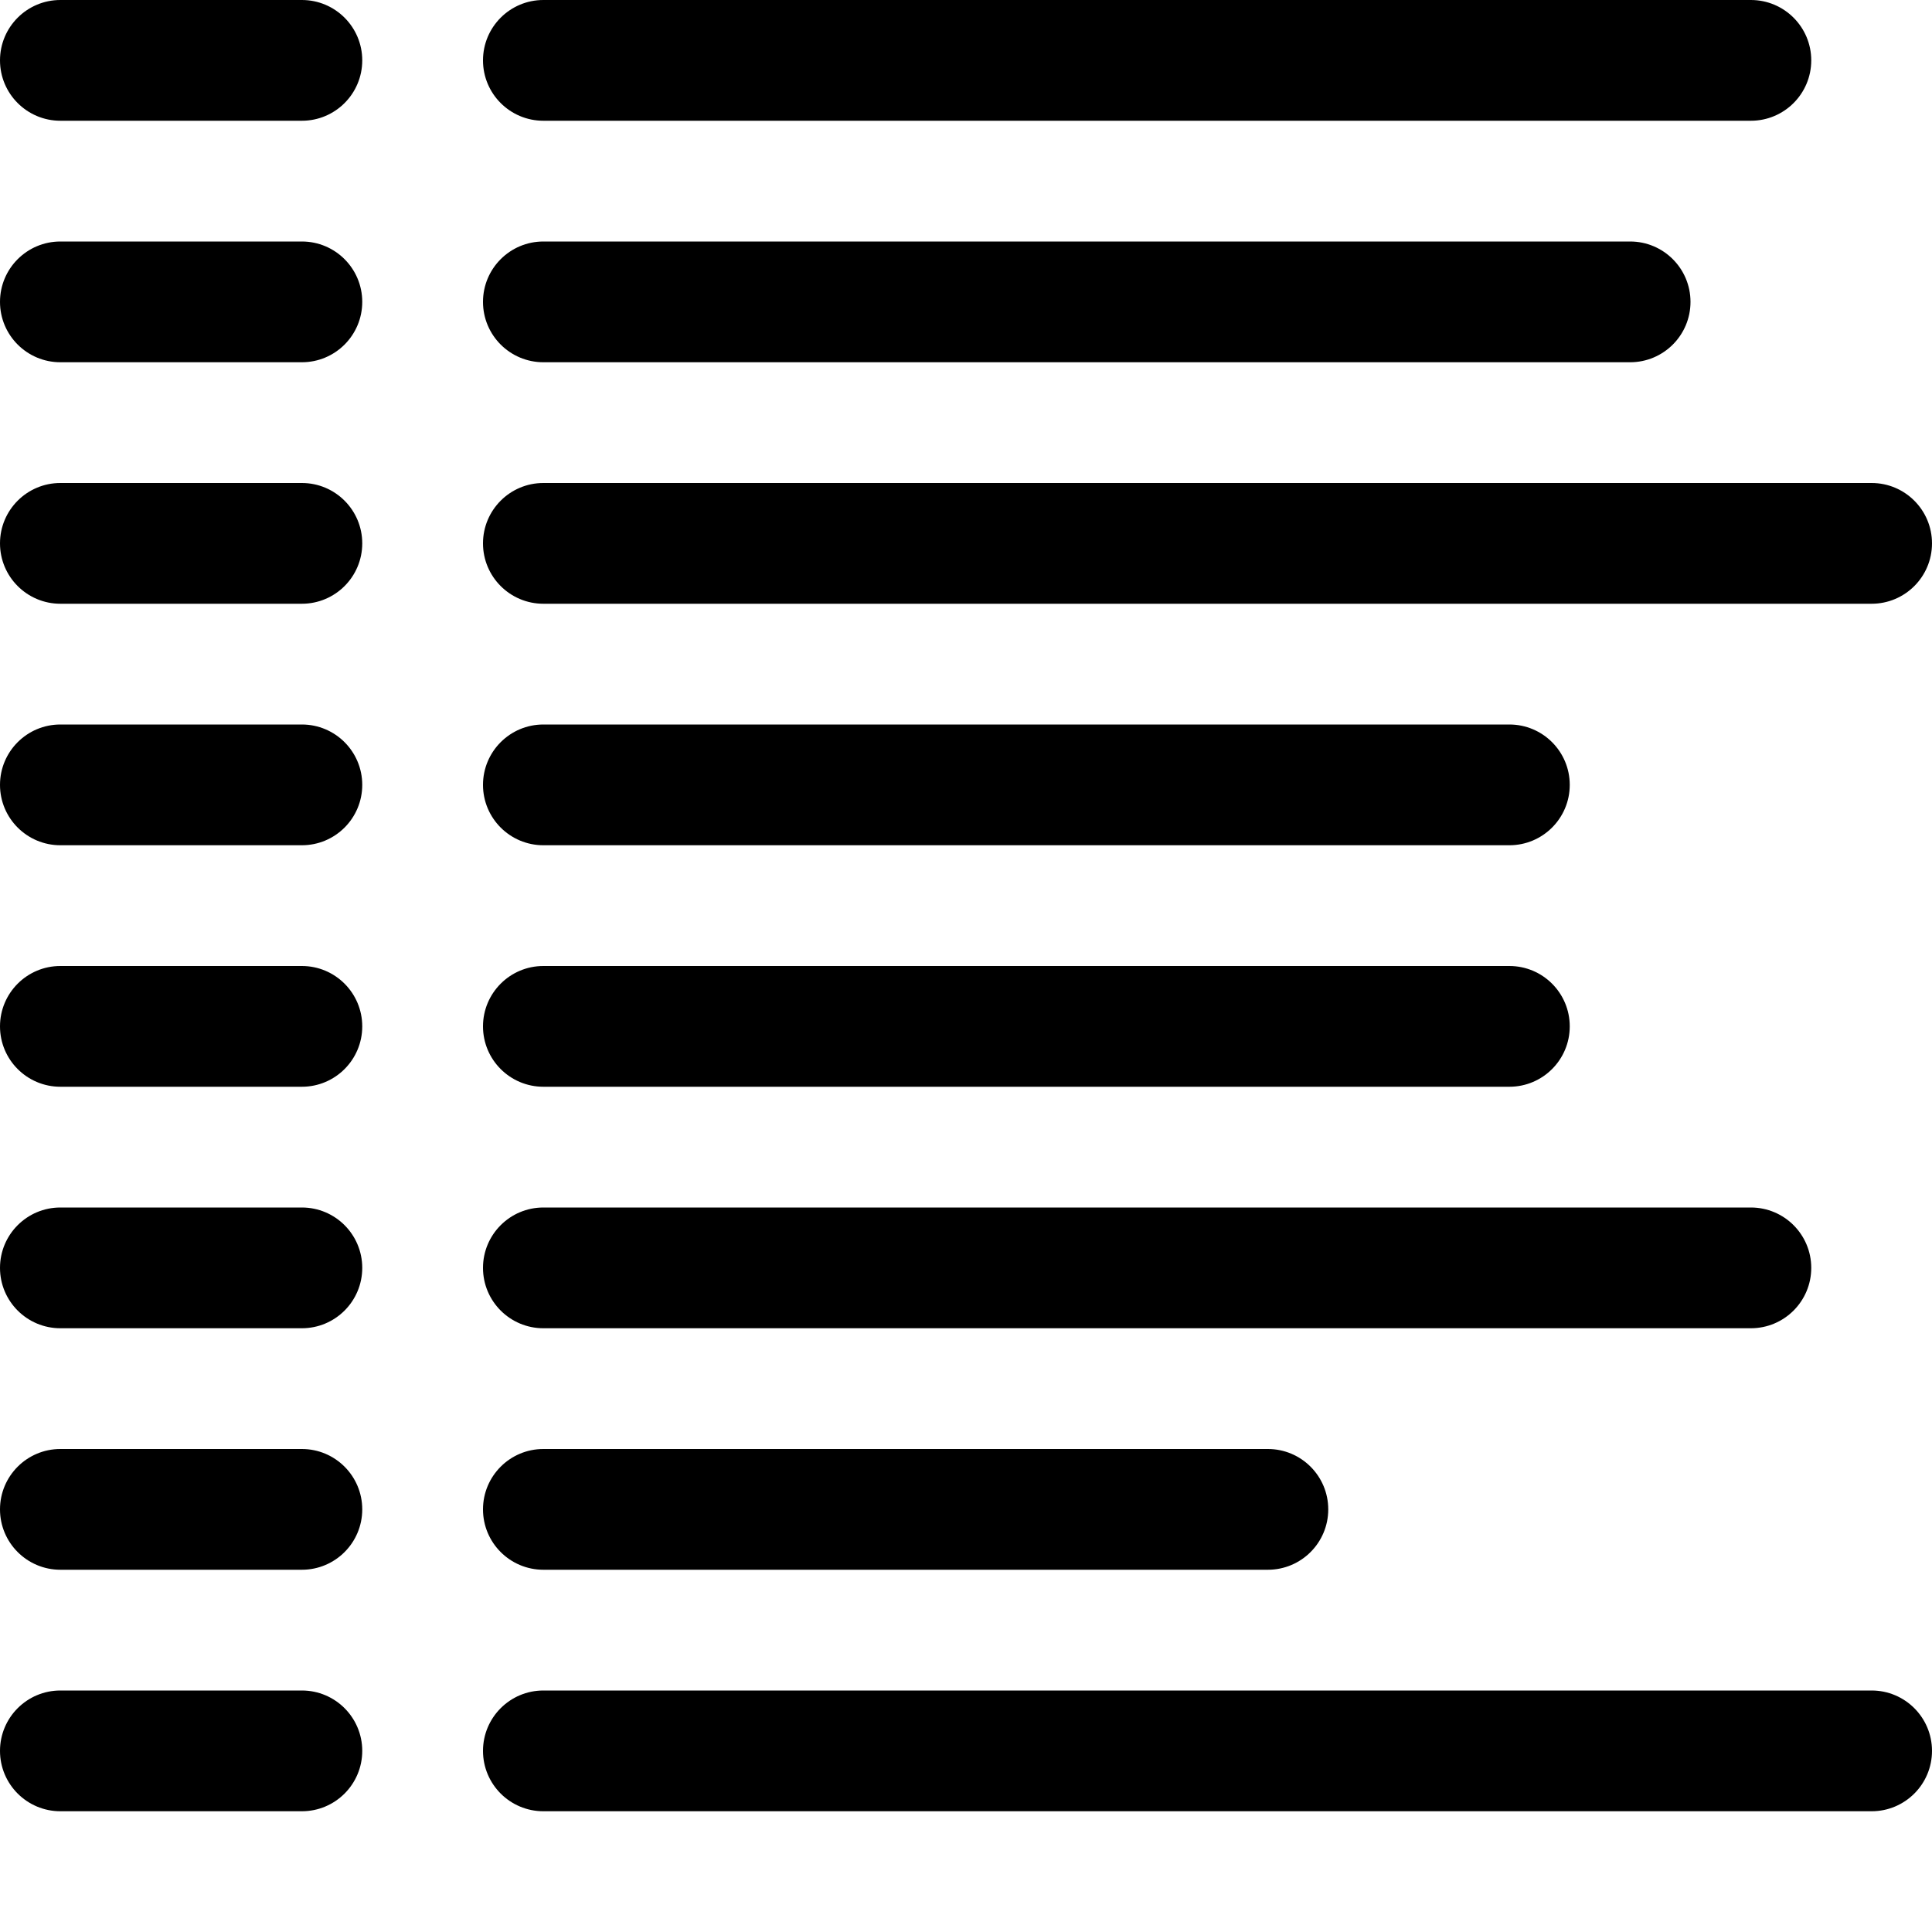
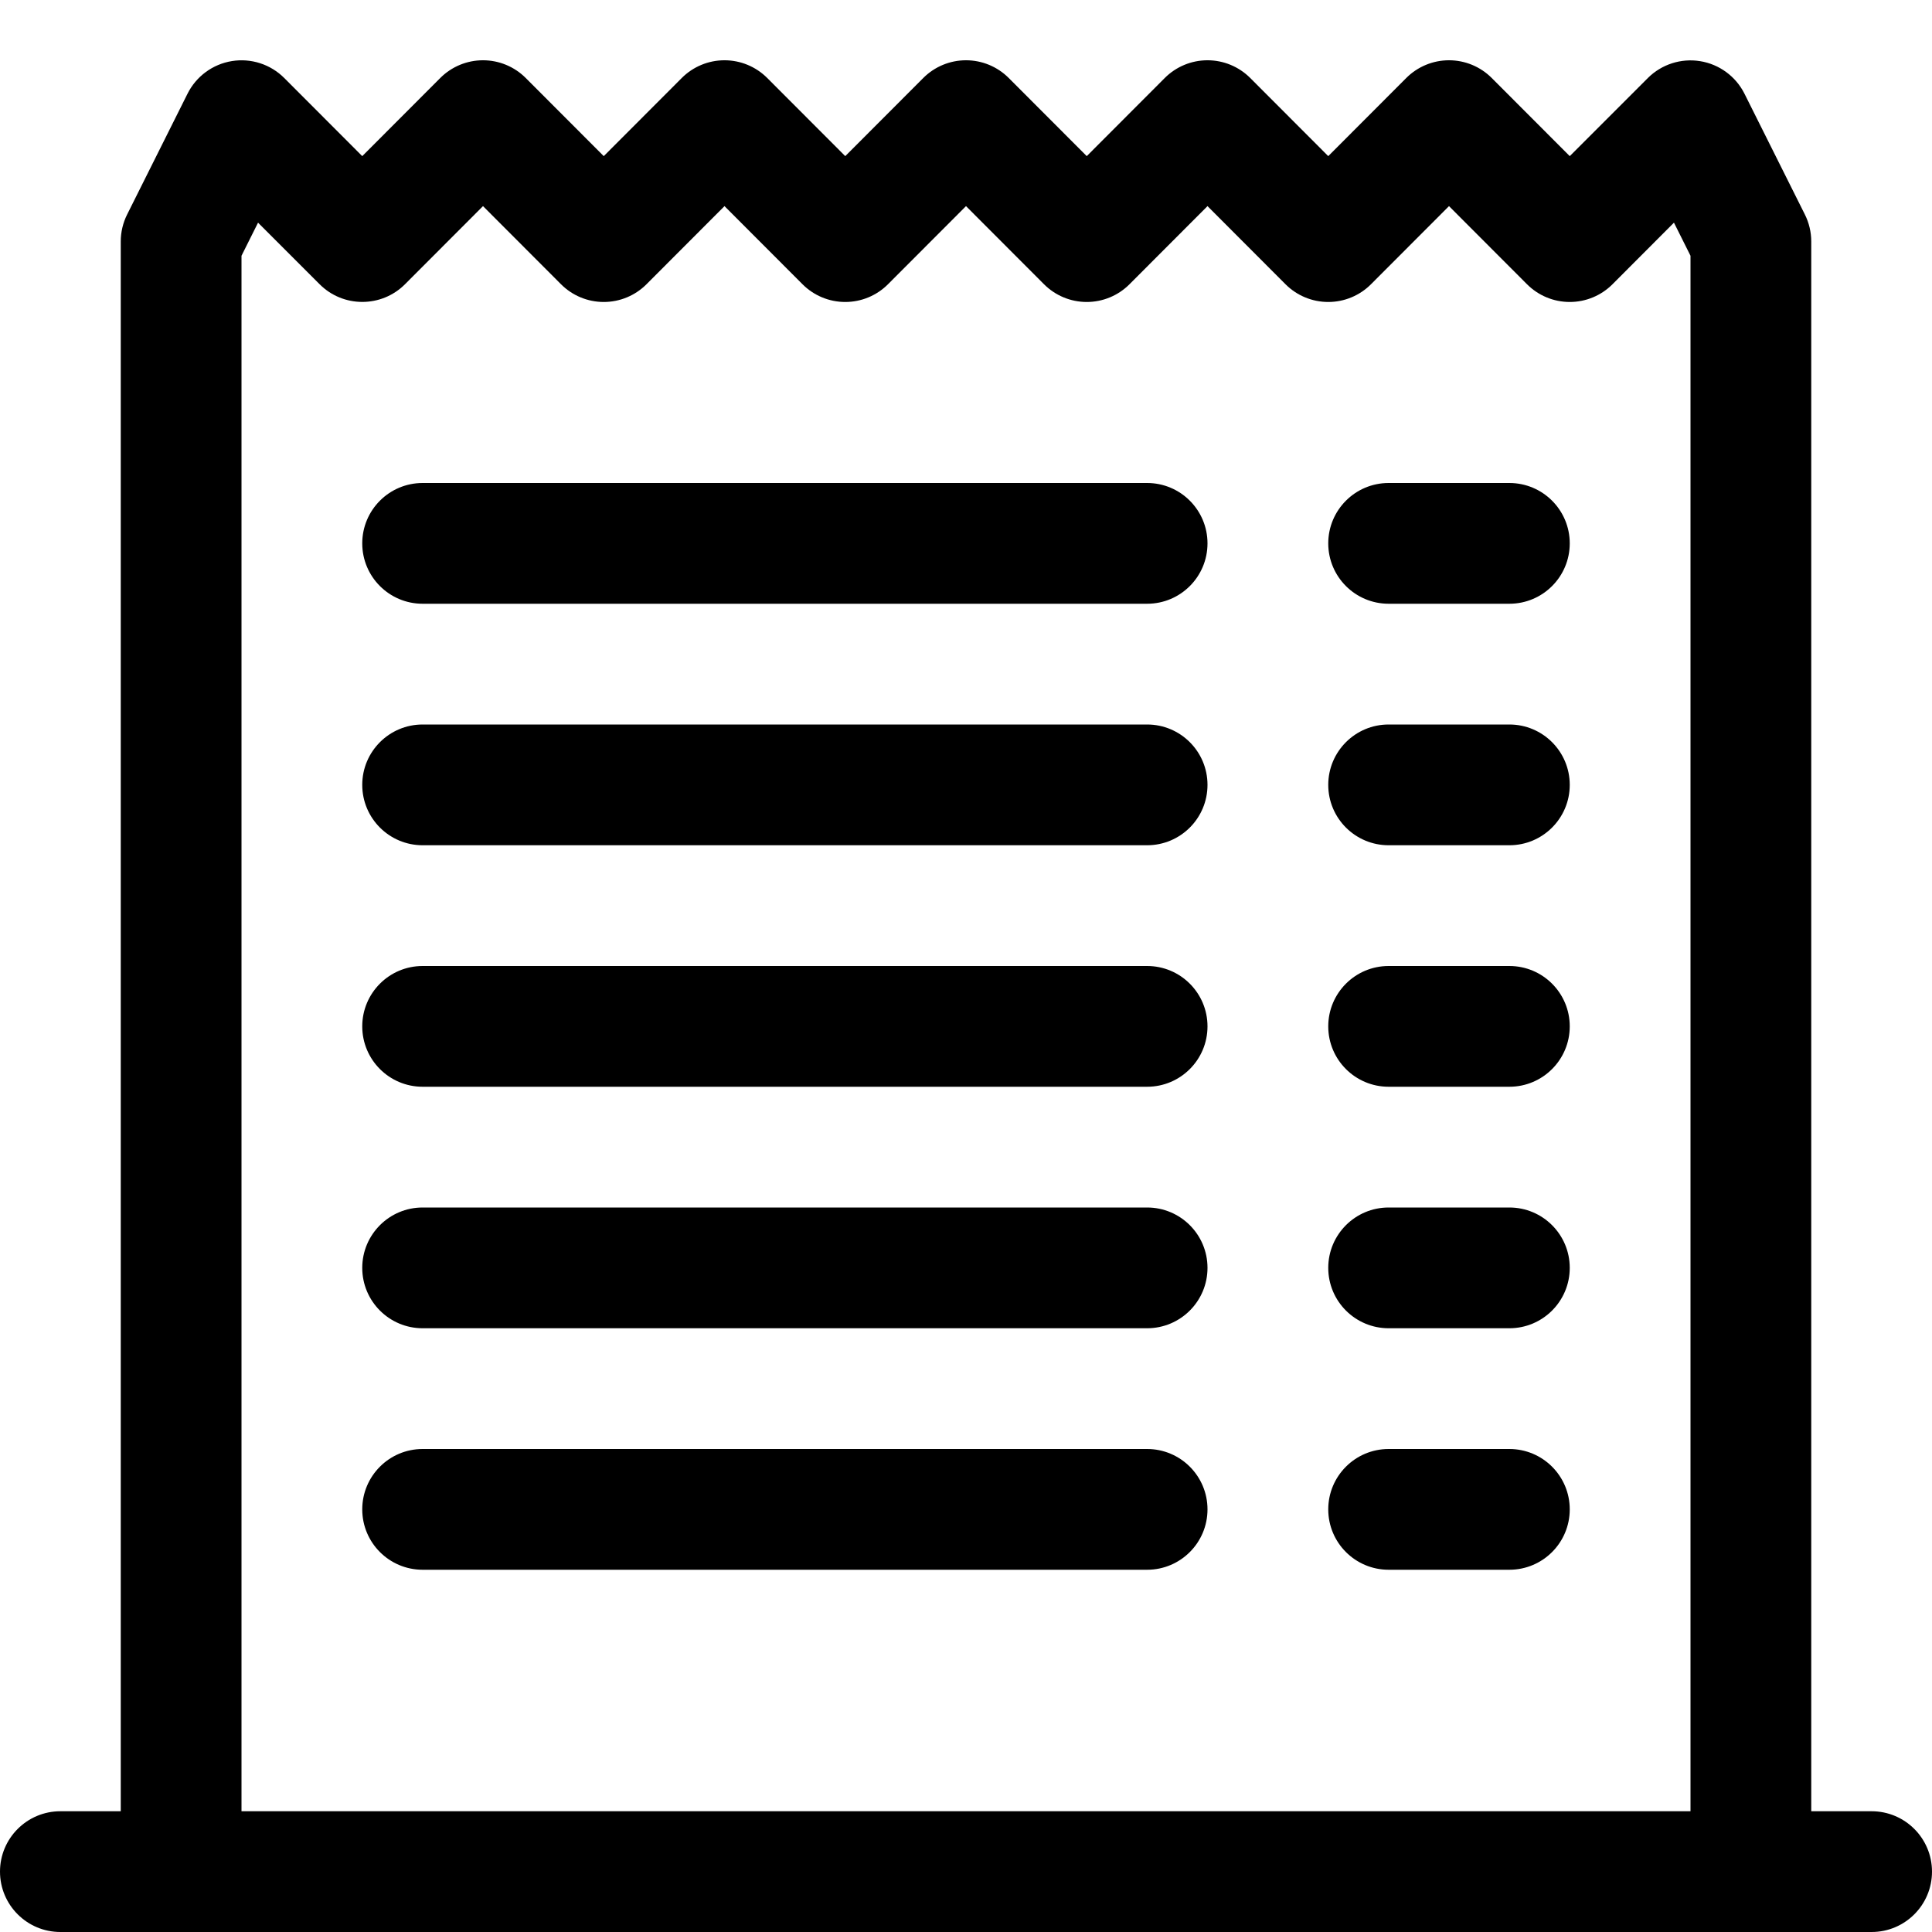
- <svg xmlns="http://www.w3.org/2000/svg" width="16" height="16" fill="currentColor" class="bi bi-list-columns-reverse" viewBox="0 0 16 16">
-   <path fill-rule="evenodd" d="M0 .5A.5.5 0 0 1 .5 0h2a.5.5 0 0 1 0 1h-2A.5.5 0 0 1 0 .5Zm4 0a.5.5 0 0 1 .5-.5h10a.5.5 0 0 1 0 1h-10A.5.5 0 0 1 4 .5Zm-4 2A.5.5 0 0 1 .5 2h2a.5.5 0 0 1 0 1h-2a.5.5 0 0 1-.5-.5Zm4 0a.5.5 0 0 1 .5-.5h9a.5.5 0 0 1 0 1h-9a.5.5 0 0 1-.5-.5Zm-4 2A.5.5 0 0 1 .5 4h2a.5.5 0 0 1 0 1h-2a.5.5 0 0 1-.5-.5Zm4 0a.5.5 0 0 1 .5-.5h11a.5.5 0 0 1 0 1h-11a.5.5 0 0 1-.5-.5Zm-4 2A.5.5 0 0 1 .5 6h2a.5.5 0 0 1 0 1h-2a.5.5 0 0 1-.5-.5Zm4 0a.5.5 0 0 1 .5-.5h8a.5.5 0 0 1 0 1h-8a.5.5 0 0 1-.5-.5Zm-4 2A.5.5 0 0 1 .5 8h2a.5.5 0 0 1 0 1h-2a.5.5 0 0 1-.5-.5Zm4 0a.5.5 0 0 1 .5-.5h8a.5.5 0 0 1 0 1h-8a.5.5 0 0 1-.5-.5Zm-4 2a.5.5 0 0 1 .5-.5h2a.5.5 0 0 1 0 1h-2a.5.5 0 0 1-.5-.5Zm4 0a.5.5 0 0 1 .5-.5h10a.5.5 0 0 1 0 1h-10a.5.5 0 0 1-.5-.5Zm-4 2a.5.5 0 0 1 .5-.5h2a.5.5 0 0 1 0 1h-2a.5.5 0 0 1-.5-.5Zm4 0a.5.5 0 0 1 .5-.5h6a.5.5 0 0 1 0 1h-6a.5.5 0 0 1-.5-.5Zm-4 2a.5.5 0 0 1 .5-.5h2a.5.5 0 0 1 0 1h-2a.5.5 0 0 1-.5-.5Zm4 0a.5.5 0 0 1 .5-.5h11a.5.5 0 0 1 0 1h-11a.5.5 0 0 1-.5-.5Z" />
+ <svg xmlns="http://www.w3.org/2000/svg" width="16" height="16" fill="currentColor" class="bi bi-receipt-cutoff" viewBox="0 0 16 16">
+   <path d="M3 4.5a.5.5 0 0 1 .5-.5h6a.5.5 0 1 1 0 1h-6a.5.5 0 0 1-.5-.5zm0 2a.5.5 0 0 1 .5-.5h6a.5.5 0 1 1 0 1h-6a.5.5 0 0 1-.5-.5zm0 2a.5.5 0 0 1 .5-.5h6a.5.5 0 1 1 0 1h-6a.5.5 0 0 1-.5-.5zm0 2a.5.5 0 0 1 .5-.5h6a.5.5 0 0 1 0 1h-6a.5.5 0 0 1-.5-.5zm0 2a.5.5 0 0 1 .5-.5h6a.5.5 0 0 1 0 1h-6a.5.5 0 0 1-.5-.5zM11.5 4a.5.5 0 0 0 0 1h1a.5.5 0 0 0 0-1h-1zm0 2a.5.5 0 0 0 0 1h1a.5.5 0 0 0 0-1h-1zm0 2a.5.5 0 0 0 0 1h1a.5.5 0 0 0 0-1h-1zm0 2a.5.5 0 0 0 0 1h1a.5.5 0 0 0 0-1h-1zm0 2a.5.5 0 0 0 0 1h1a.5.5 0 0 0 0-1h-1z" />
+   <path d="M2.354.646a.5.5 0 0 0-.801.13l-.5 1A.5.5 0 0 0 1 2v13H.5a.5.5 0 0 0 0 1h15a.5.5 0 0 0 0-1H15V2a.5.5 0 0 0-.053-.224l-.5-1a.5.5 0 0 0-.8-.13L13 1.293l-.646-.647a.5.5 0 0 0-.708 0L11 1.293l-.646-.647a.5.5 0 0 0-.708 0L9 1.293 8.354.646a.5.5 0 0 0-.708 0L7 1.293 6.354.646a.5.5 0 0 0-.708 0L5 1.293 4.354.646a.5.5 0 0 0-.708 0L3 1.293 2.354.646zm-.217 1.198.51.51a.5.5 0 0 0 .707 0L4 1.707l.646.647a.5.5 0 0 0 .708 0L6 1.707l.646.647a.5.5 0 0 0 .708 0L8 1.707l.646.647a.5.5 0 0 0 .708 0L10 1.707l.646.647a.5.5 0 0 0 .708 0L12 1.707l.646.647a.5.5 0 0 0 .708 0l.509-.51.137.274V15H2V2.118l.137-.274z" />
</svg>
